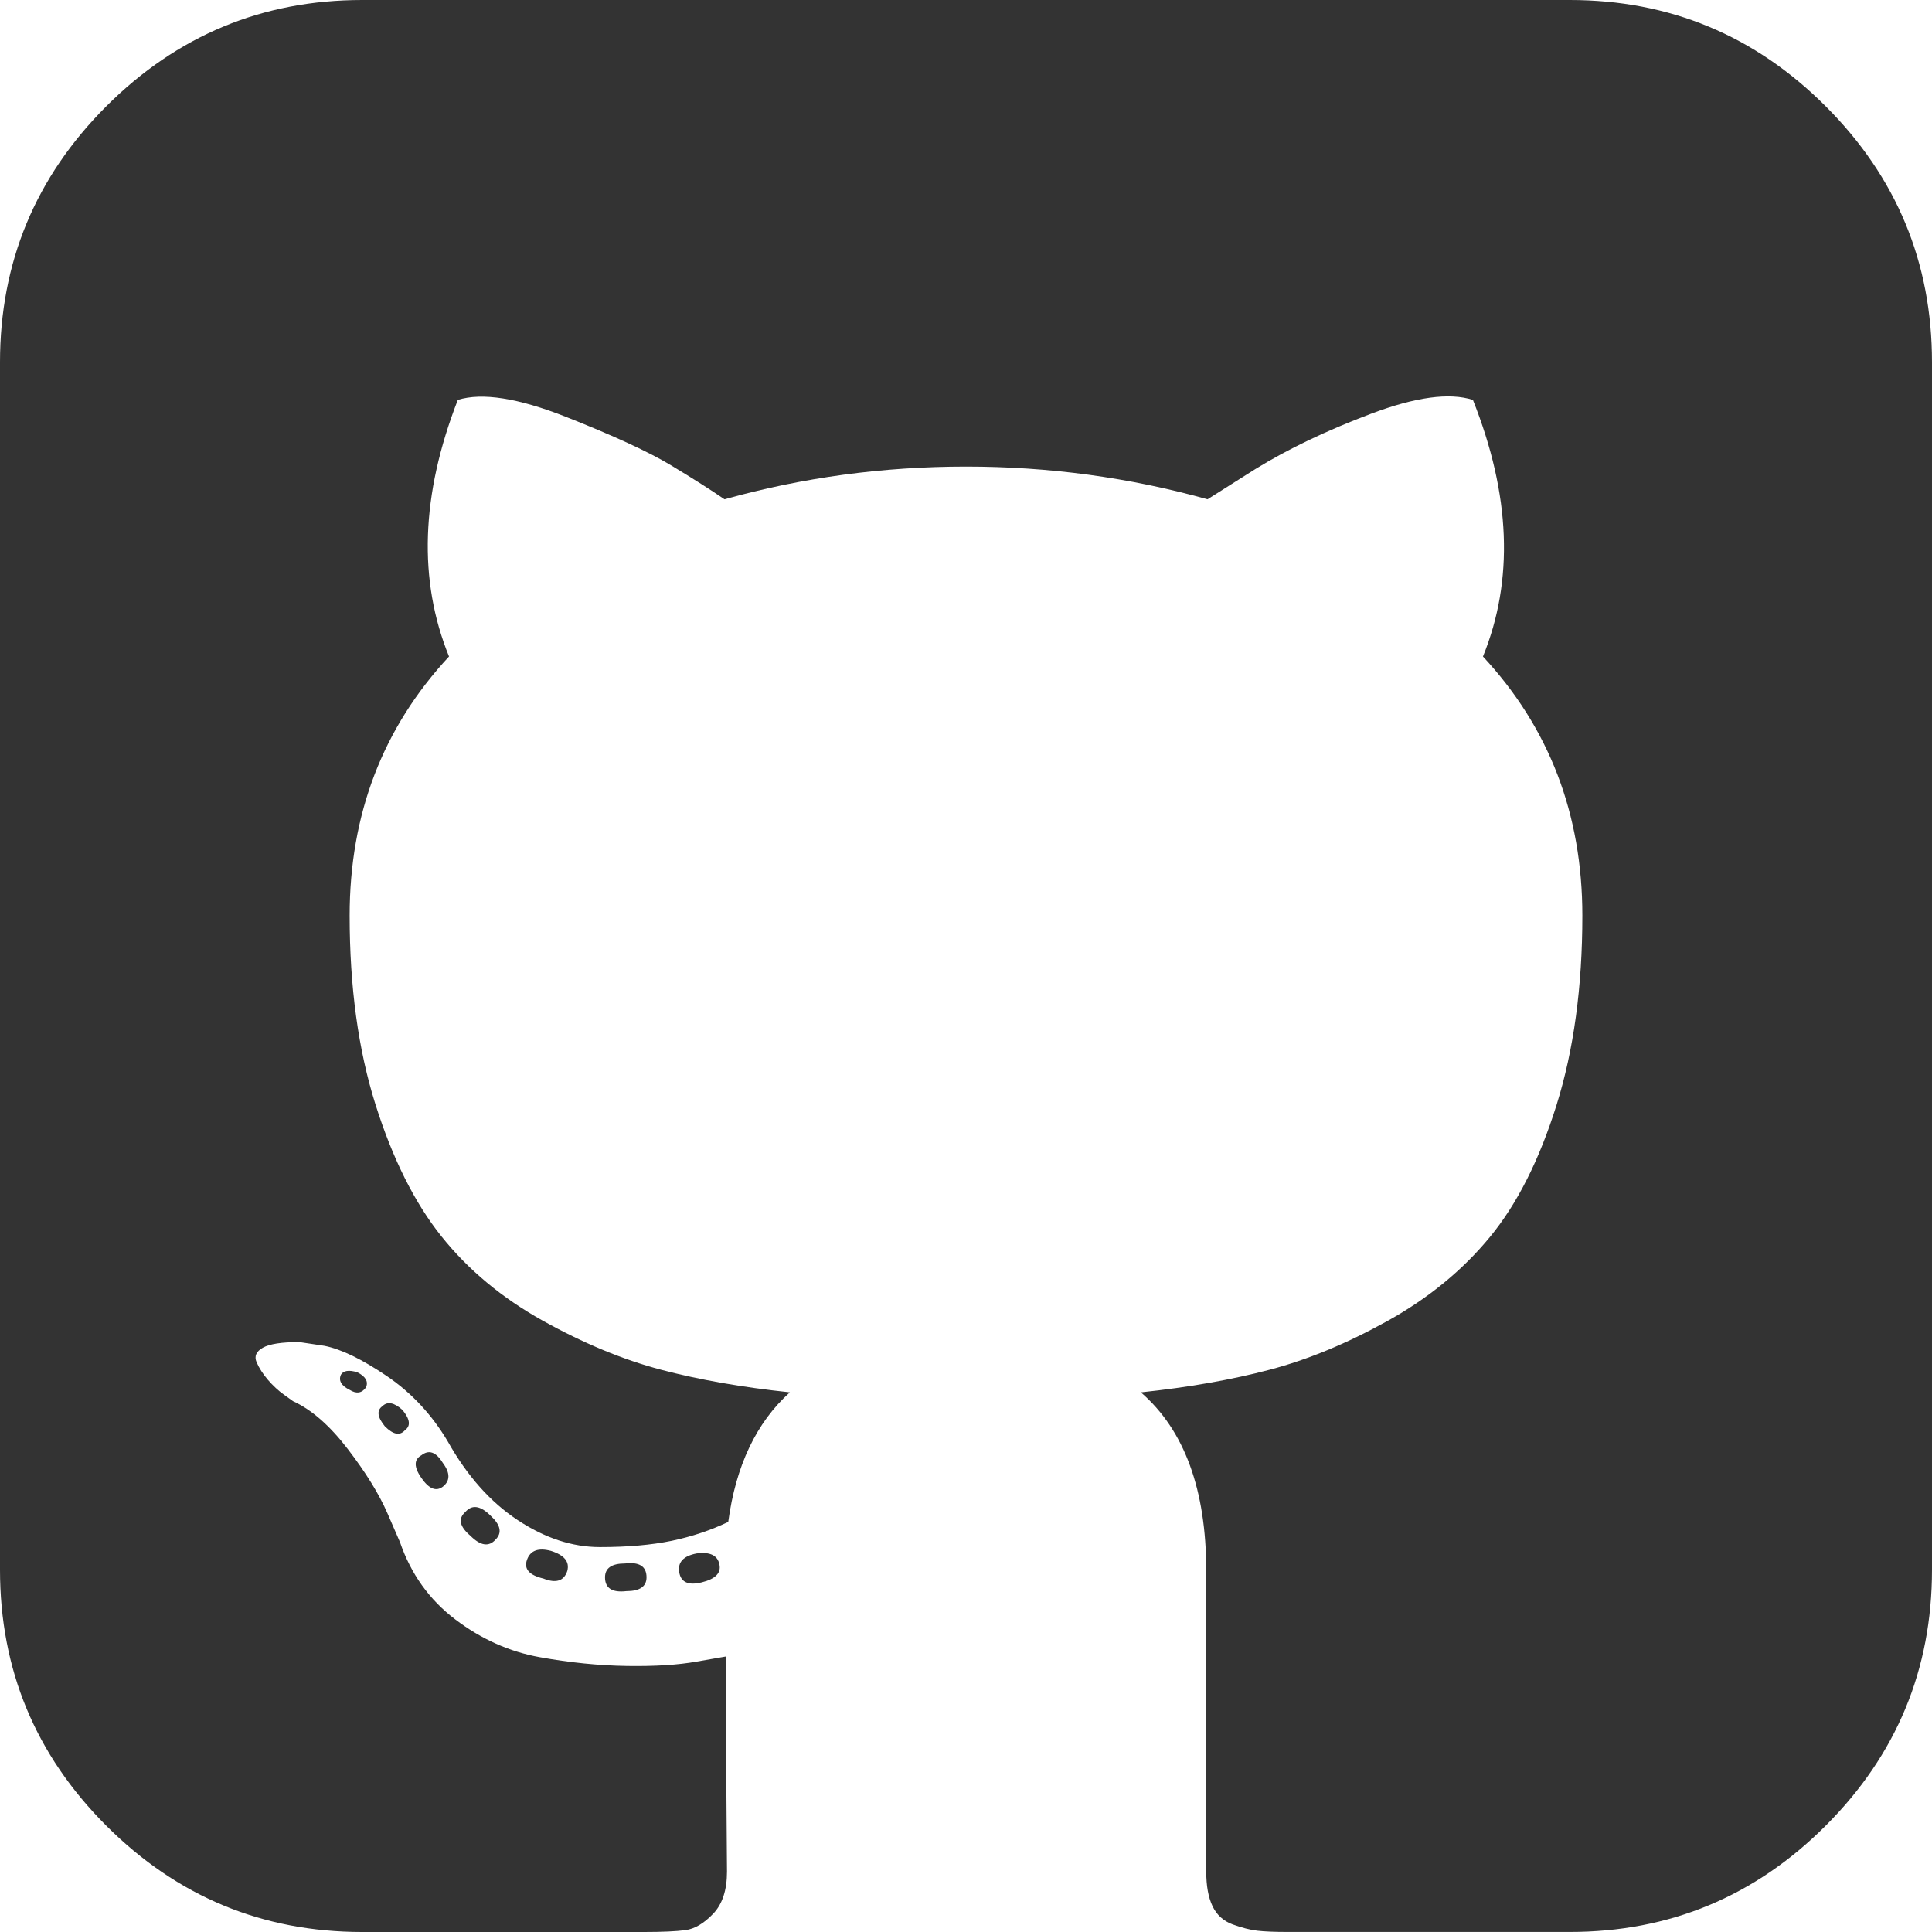
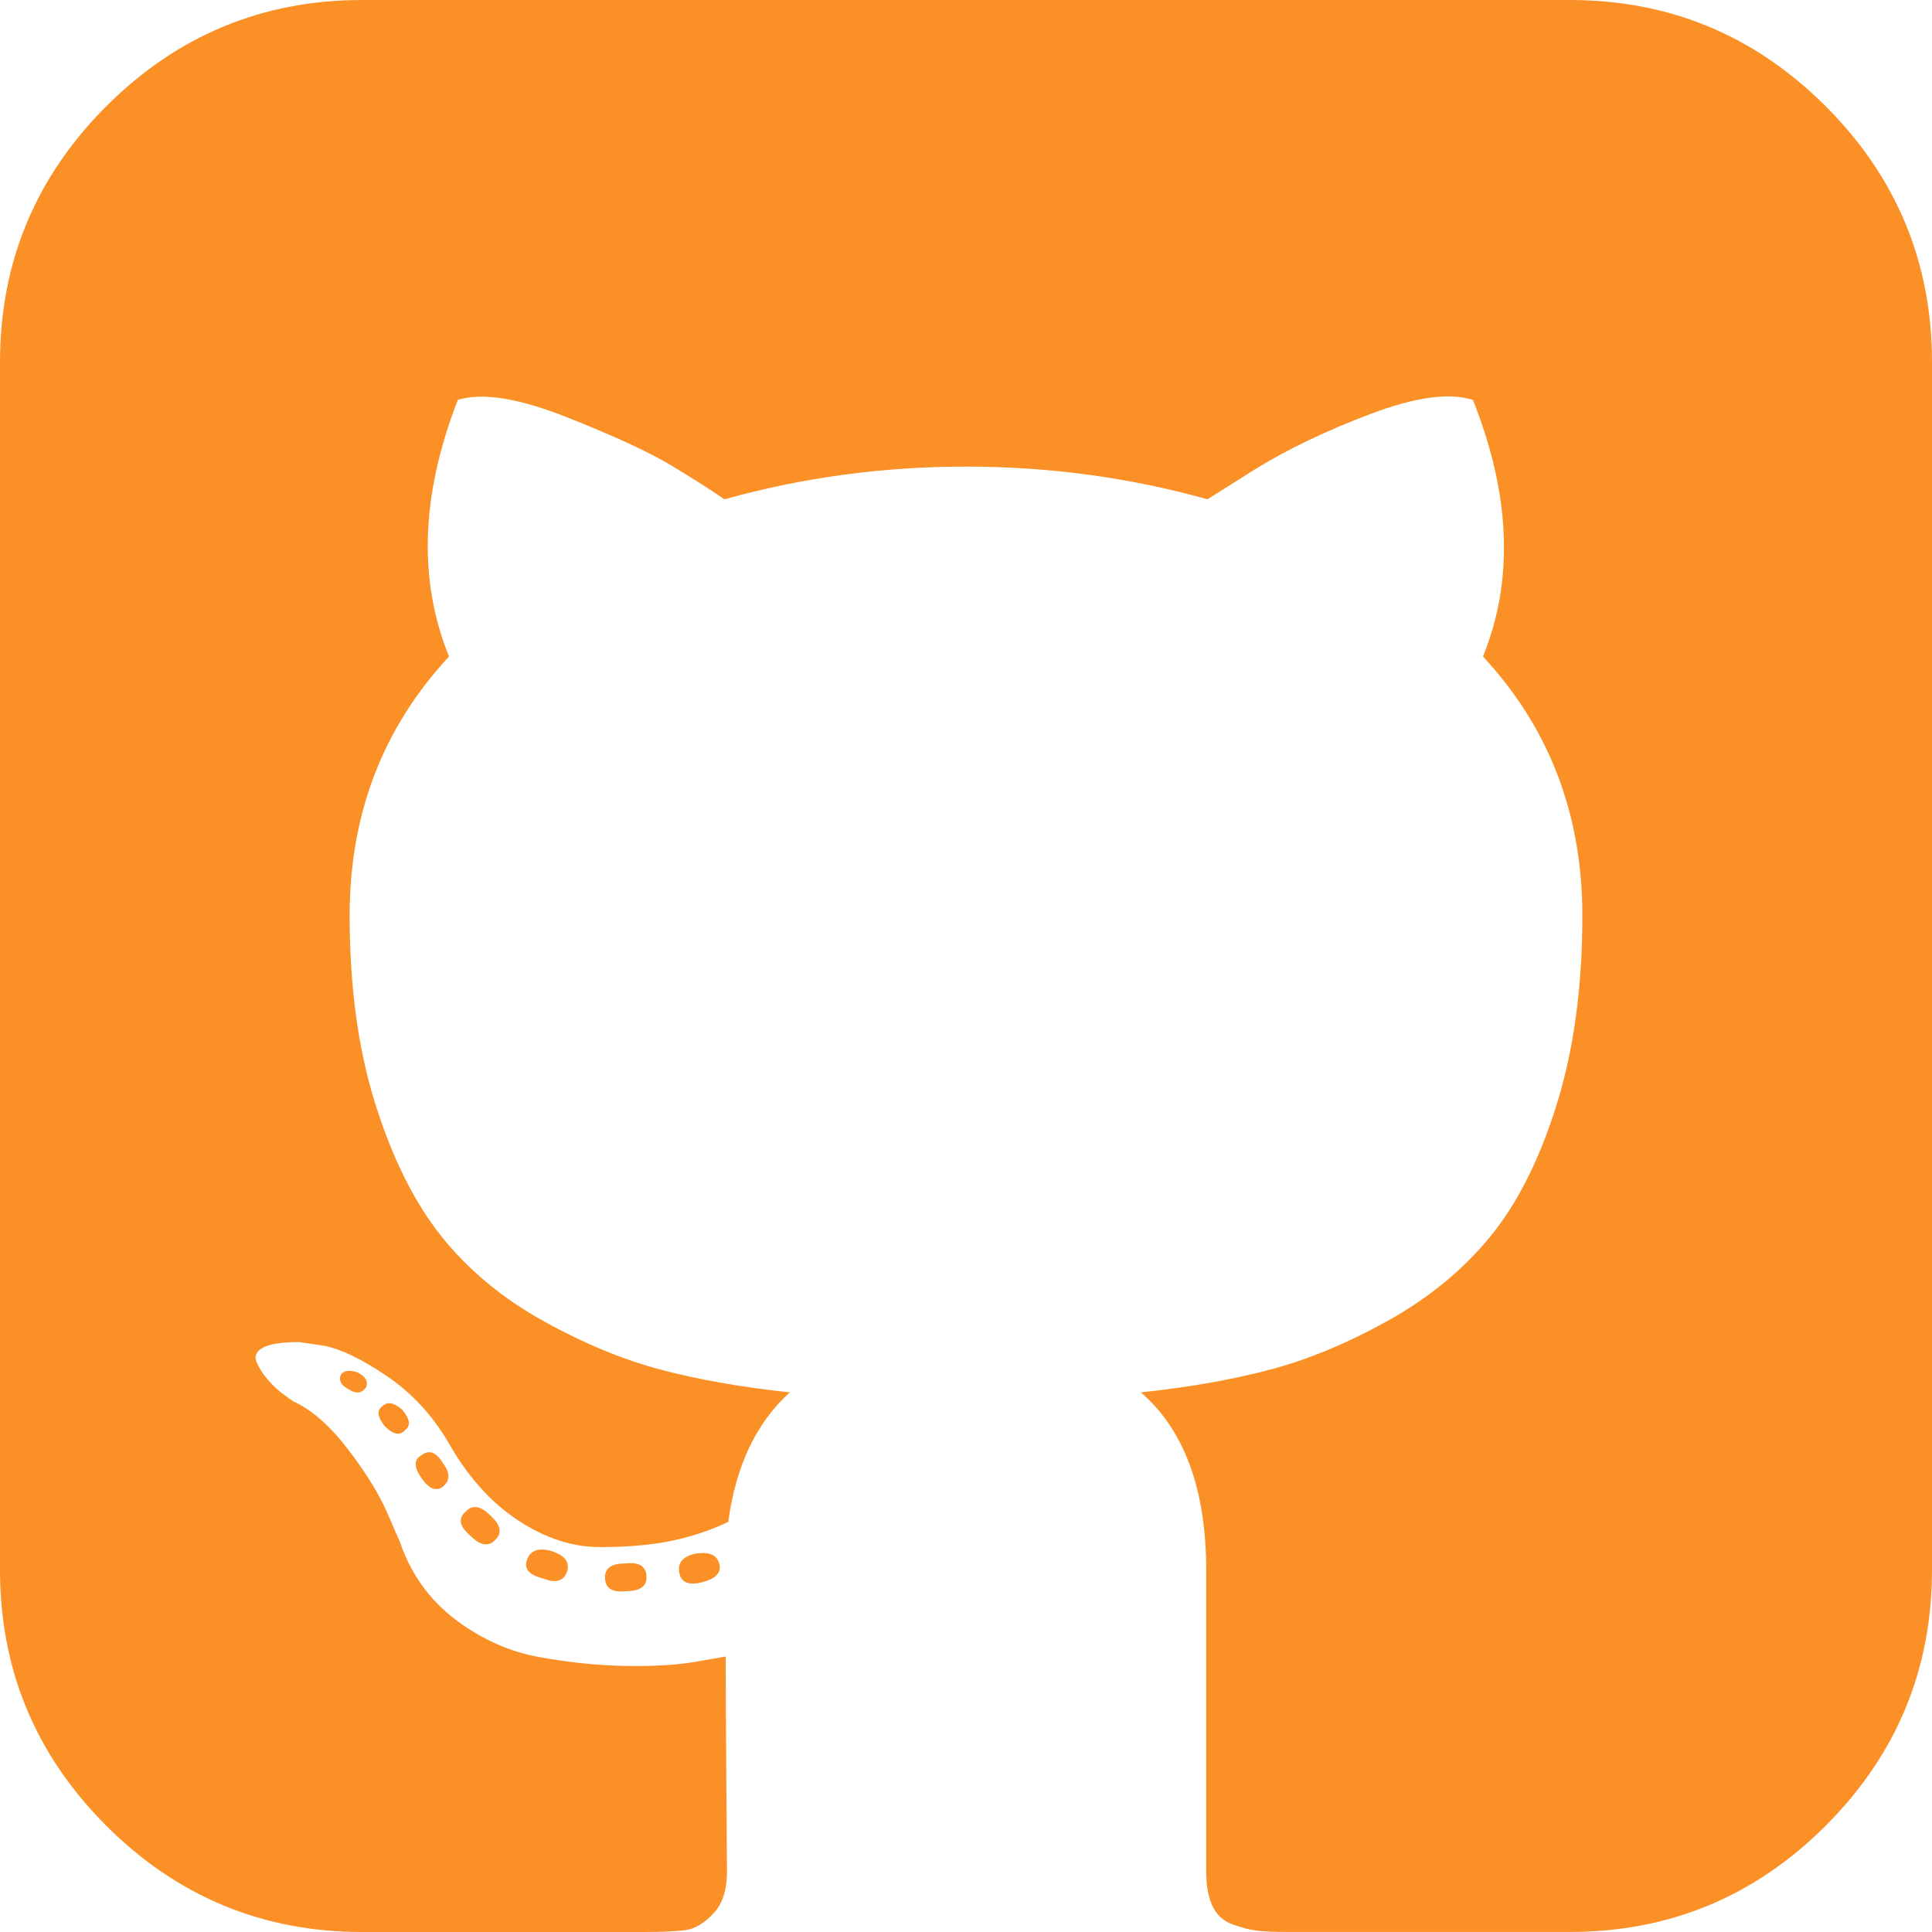
- <svg xmlns="http://www.w3.org/2000/svg" fill="#333" version="1.1" id="Capa_1" x="0px" y="0px" width="438.536px" height="438.536px" viewBox="0 0 438.536 438.536" style="enable-background:new 0 0 438.536 438.536;" xml:space="preserve">
+ <svg xmlns="http://www.w3.org/2000/svg" fill="#fa9026" version="1.1" id="Capa_1" x="0px" y="0px" width="438.536px" height="438.536px" viewBox="0 0 438.536 438.536" style="enable-background:new 0 0 438.536 438.536;" xml:space="preserve">
  <g>
    <g>
      <path d="M158.173,352.599c-3.049,0.568-4.381,1.999-3.999,4.281c0.38,2.283,2.093,3.046,5.138,2.283    c3.049-0.76,4.38-2.095,3.997-3.997C162.931,353.074,161.218,352.216,158.173,352.599z" />
      <path d="M141.898,354.885c-3.046,0-4.568,1.041-4.568,3.139c0,2.474,1.619,3.518,4.853,3.138c3.046,0,4.57-1.047,4.57-3.138    C146.753,355.553,145.134,354.502,141.898,354.885z" />
      <path d="M119.629,354.022c-0.76,2.095,0.478,3.519,3.711,4.284c2.855,1.137,4.664,0.568,5.424-1.714    c0.572-2.091-0.666-3.61-3.711-4.568C122.197,351.265,120.39,351.922,119.629,354.022z" />
      <path d="M414.41,24.123C398.326,8.042,378.964,0,356.309,0H82.225C59.577,0,40.208,8.042,24.123,24.123    C8.042,40.207,0,59.576,0,82.225v274.088c0,22.65,8.042,42.017,24.123,58.098c16.084,16.084,35.454,24.126,58.102,24.126h63.953    c4.184,0,7.327-0.144,9.42-0.424c2.092-0.288,4.184-1.526,6.279-3.717c2.096-2.187,3.14-5.376,3.14-9.562    c0-0.568-0.05-7.046-0.144-19.417c-0.097-12.375-0.144-22.176-0.144-29.41l-6.567,1.143c-4.187,0.76-9.469,1.095-15.846,0.999    c-6.374-0.096-12.99-0.76-19.841-1.998c-6.855-1.239-13.229-4.093-19.13-8.562c-5.898-4.477-10.085-10.328-12.56-17.559    l-2.856-6.571c-1.903-4.373-4.899-9.229-8.992-14.554c-4.093-5.332-8.232-8.949-12.419-10.852l-1.999-1.428    c-1.331-0.951-2.568-2.098-3.711-3.429c-1.141-1.335-1.997-2.669-2.568-3.997c-0.571-1.335-0.097-2.43,1.427-3.289    c1.524-0.855,4.281-1.279,8.28-1.279l5.708,0.855c3.808,0.76,8.516,3.042,14.134,6.851c5.614,3.806,10.229,8.754,13.846,14.843    c4.38,7.806,9.657,13.75,15.846,17.843c6.184,4.097,12.419,6.143,18.699,6.143s11.704-0.476,16.274-1.424    c4.565-0.954,8.848-2.385,12.847-4.288c1.713-12.751,6.377-22.559,13.988-29.41c-10.848-1.143-20.602-2.854-29.265-5.14    c-8.658-2.286-17.605-5.995-26.835-11.136c-9.234-5.14-16.894-11.512-22.985-19.13c-6.09-7.618-11.088-17.61-14.987-29.978    c-3.901-12.375-5.852-26.652-5.852-42.829c0-23.029,7.521-42.637,22.557-58.814c-7.044-17.32-6.379-36.732,1.997-58.242    c5.52-1.714,13.706-0.428,24.554,3.855c10.85,4.286,18.794,7.951,23.84,10.992c5.046,3.042,9.089,5.614,12.135,7.71    c17.705-4.949,35.976-7.423,54.818-7.423c18.841,0,37.115,2.474,54.821,7.423l10.849-6.852c7.426-4.57,16.18-8.757,26.269-12.562    c10.088-3.806,17.795-4.854,23.127-3.14c8.562,21.51,9.328,40.922,2.279,58.241c15.036,16.179,22.559,35.786,22.559,58.815    c0,16.18-1.951,30.505-5.852,42.969c-3.898,12.467-8.939,22.463-15.13,29.981c-6.184,7.519-13.894,13.843-23.124,18.986    c-9.232,5.137-18.178,8.853-26.84,11.132c-8.661,2.286-18.414,4.004-29.263,5.147c9.891,8.562,14.839,22.072,14.839,40.538v68.238    c0,3.237,0.472,5.852,1.424,7.851c0.958,1.998,2.478,3.374,4.571,4.141c2.102,0.76,3.949,1.235,5.571,1.424    c1.622,0.191,3.949,0.287,6.995,0.287h63.953c22.648,0,42.018-8.042,58.095-24.126c16.084-16.084,24.126-35.454,24.126-58.102    V82.225C438.533,59.576,430.491,40.204,414.41,24.123z" />
      <path d="M86.793,319.195c-1.331,0.948-1.141,2.471,0.572,4.565c1.906,1.902,3.427,2.189,4.57,0.855    c1.331-0.948,1.141-2.471-0.575-4.569C89.458,318.336,87.936,318.049,86.793,319.195z" />
      <path d="M77.374,312.057c-0.57,1.335,0.096,2.478,1.999,3.426c1.521,0.955,2.762,0.767,3.711-0.568    c0.57-1.335-0.096-2.478-1.999-3.433C79.182,310.91,77.945,311.102,77.374,312.057z" />
      <path d="M95.646,330.331c-1.715,0.948-1.715,2.666,0,5.137c1.713,2.478,3.328,3.142,4.853,1.998c1.714-1.334,1.714-3.142,0-5.427    C98.978,329.571,97.359,328.993,95.646,330.331z" />
      <path d="M105.641,343.174c-1.714,1.526-1.336,3.327,1.142,5.428c2.281,2.279,4.185,2.566,5.708,0.849    c1.524-1.519,1.143-3.326-1.142-5.42C109.068,341.751,107.164,341.463,105.641,343.174z" />
    </g>
  </g>
  <g>
</g>
  <g>
</g>
  <g>
</g>
  <g>
</g>
  <g>
</g>
  <g>
</g>
  <g>
</g>
  <g>
</g>
  <g>
</g>
  <g>
</g>
  <g>
</g>
  <g>
</g>
  <g>
</g>
  <g>
</g>
  <g>
</g>
</svg>
